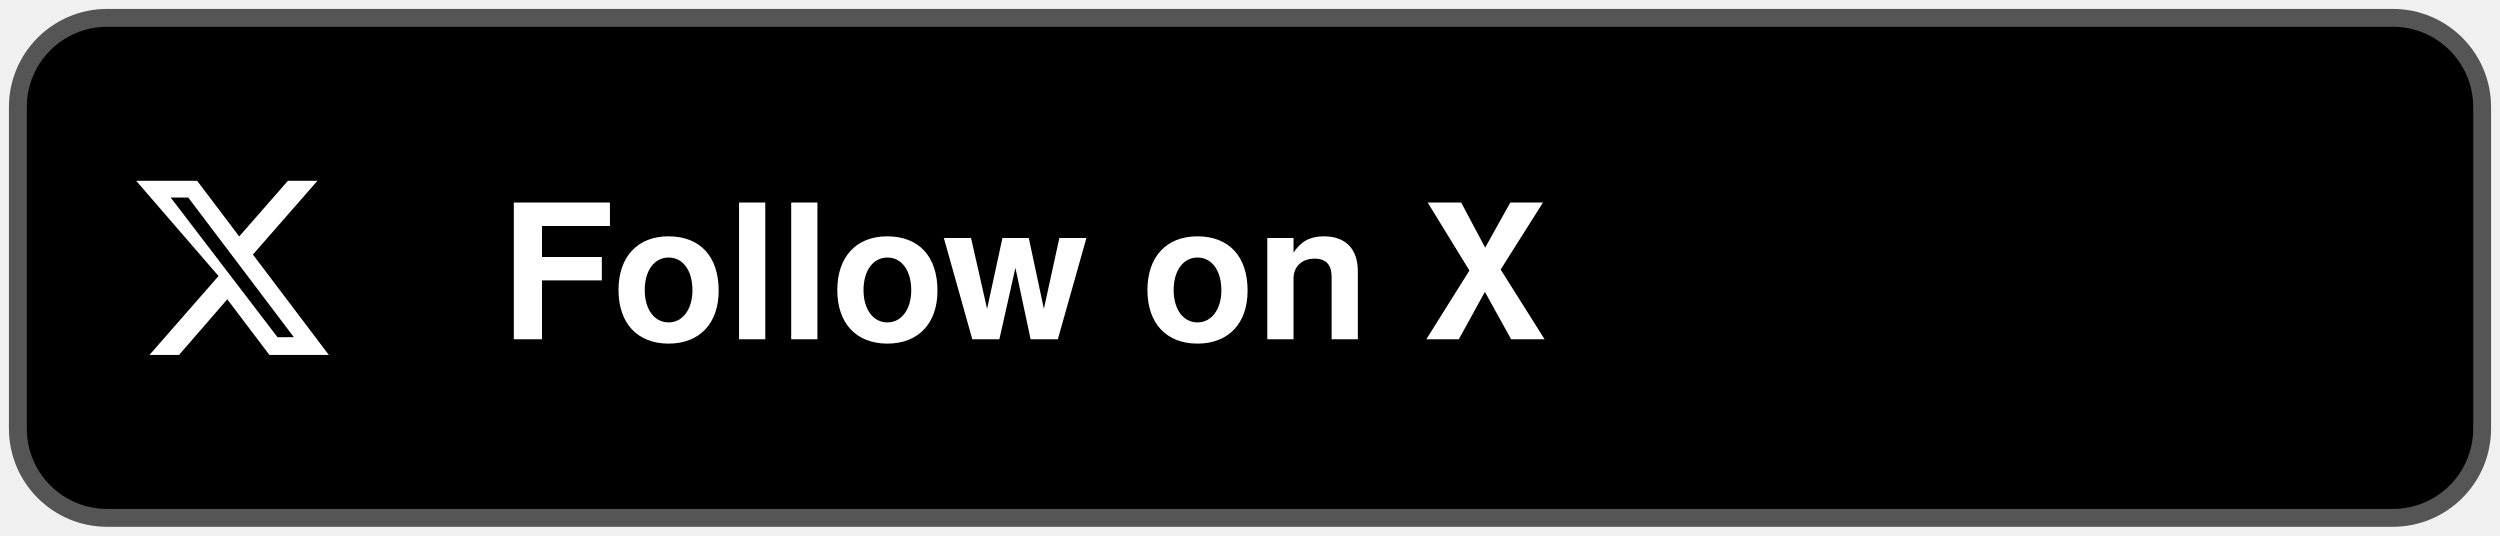
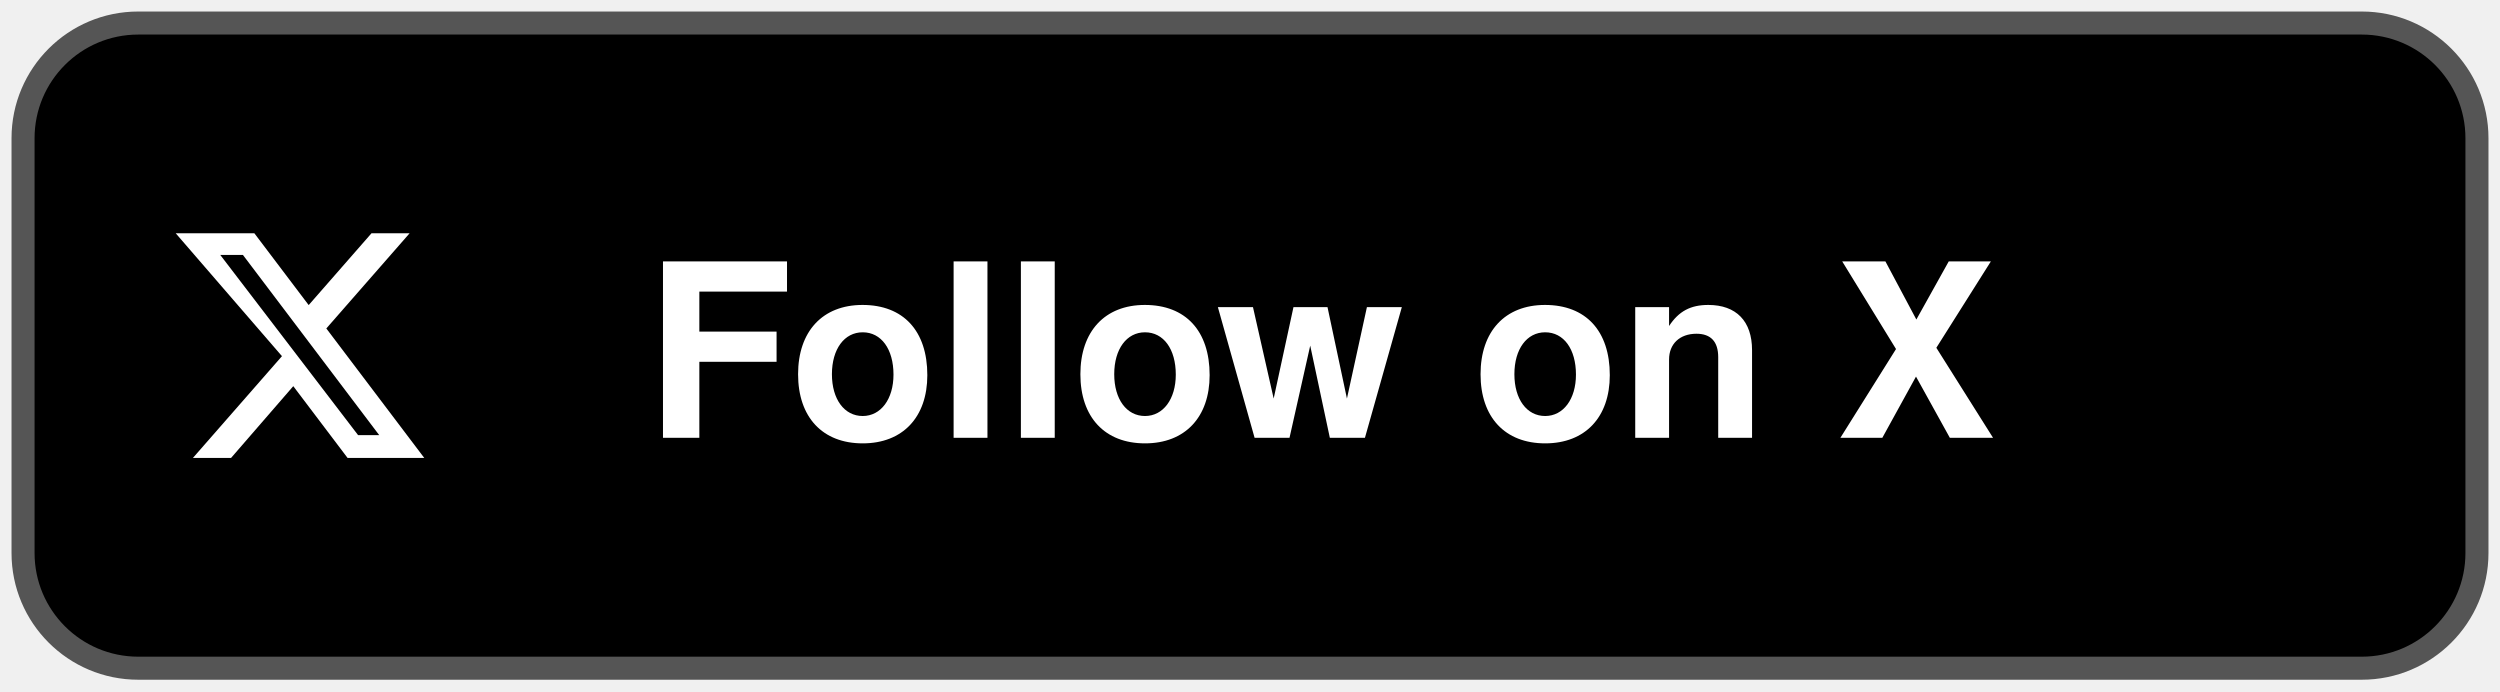
- <svg xmlns="http://www.w3.org/2000/svg" viewBox="0 0 280 60" width="280" height="60">
-   <rect x="2" y="2" width="276" height="56" rx="10" ry="10" fill="#000000" stroke="#555555" stroke-width="2" />
+ <svg xmlns="http://www.w3.org/2000/svg" viewBox="0 0 217 60" width="217" height="60">
+   <rect x="2" y="2" width="213" height="56" rx="10" ry="10" fill="#000000" stroke="#555555" stroke-width="2" />
  <g transform="translate(14,18) scale(1.0)" fill="white">
    <path d="M18.244 2.25h3.308l-7.227 8.26 8.502 11.24H16.17l-4.714-6.231-5.401 6.231H2.744l7.73-8.835L1.254 2.25H8.08l4.713 6.231zm-1.161 17.52h1.833L7.084 4.126H5.117z" />
  </g>
  <text x="56" y="38" font-family="-apple-system, BlinkMacSystemFont, 'Segoe UI', Helvetica, Arial, sans-serif" font-size="21" font-weight="600" fill="white">Follow on X</text>
</svg>
